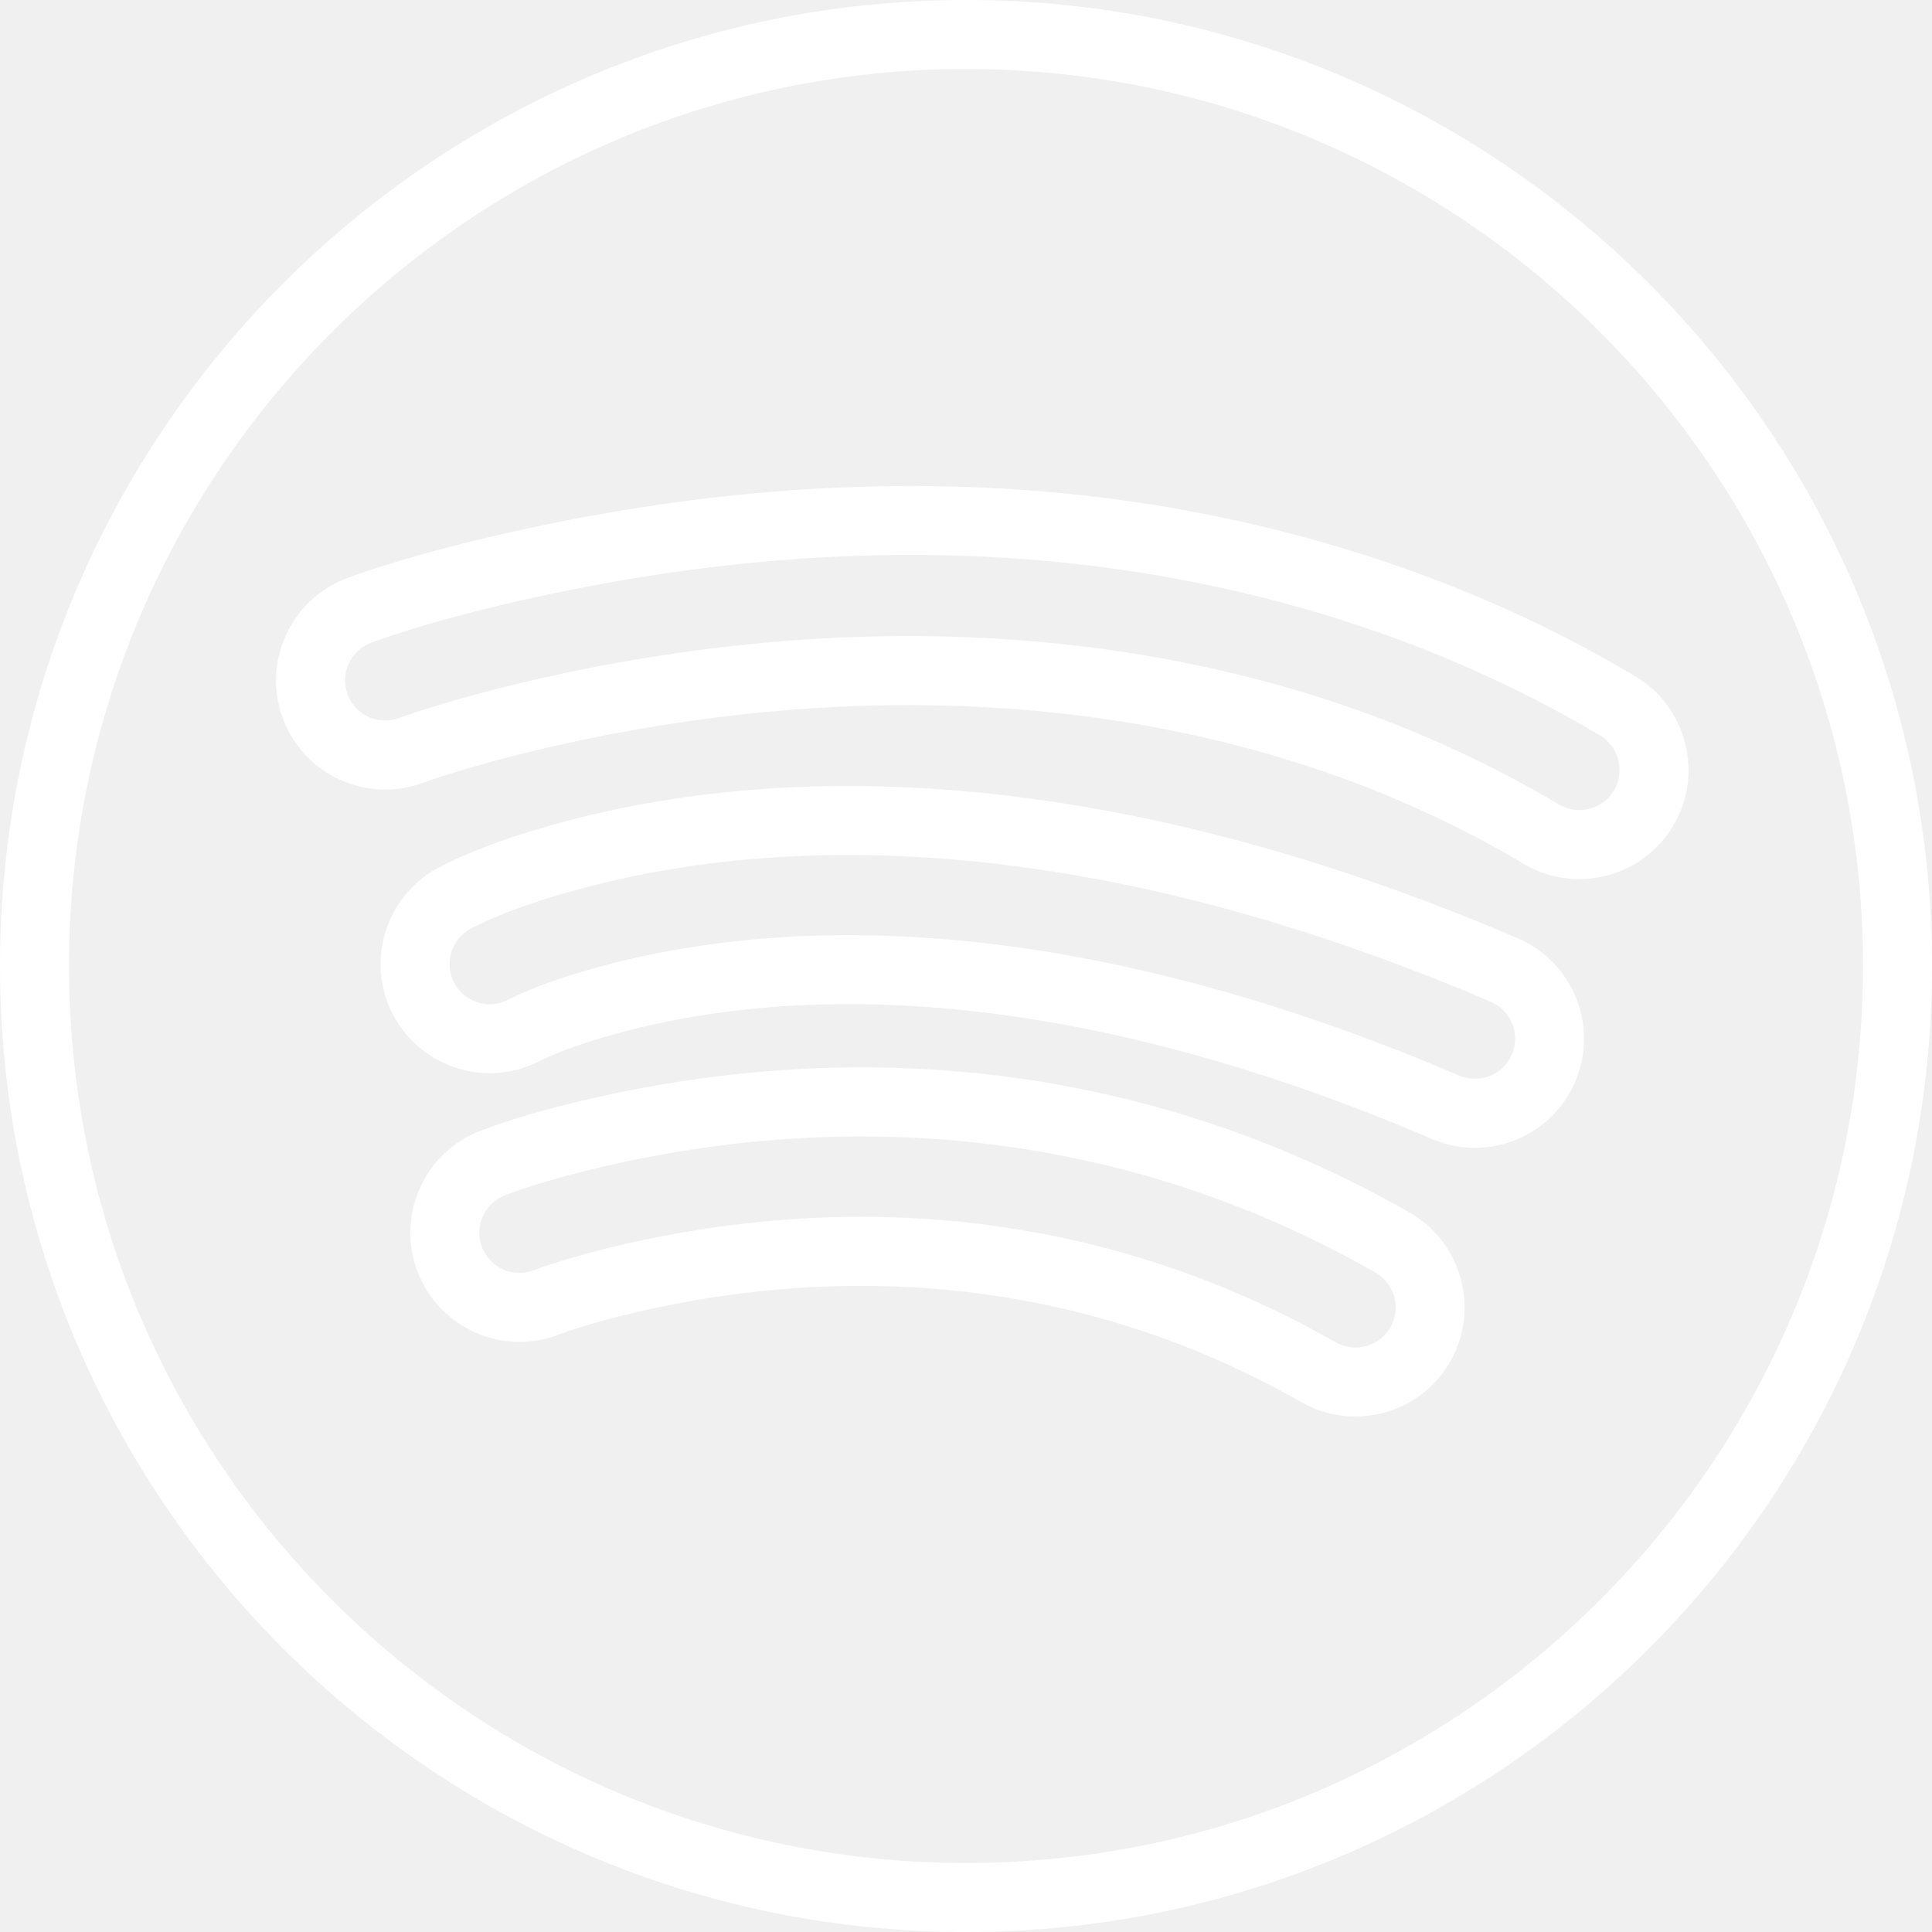
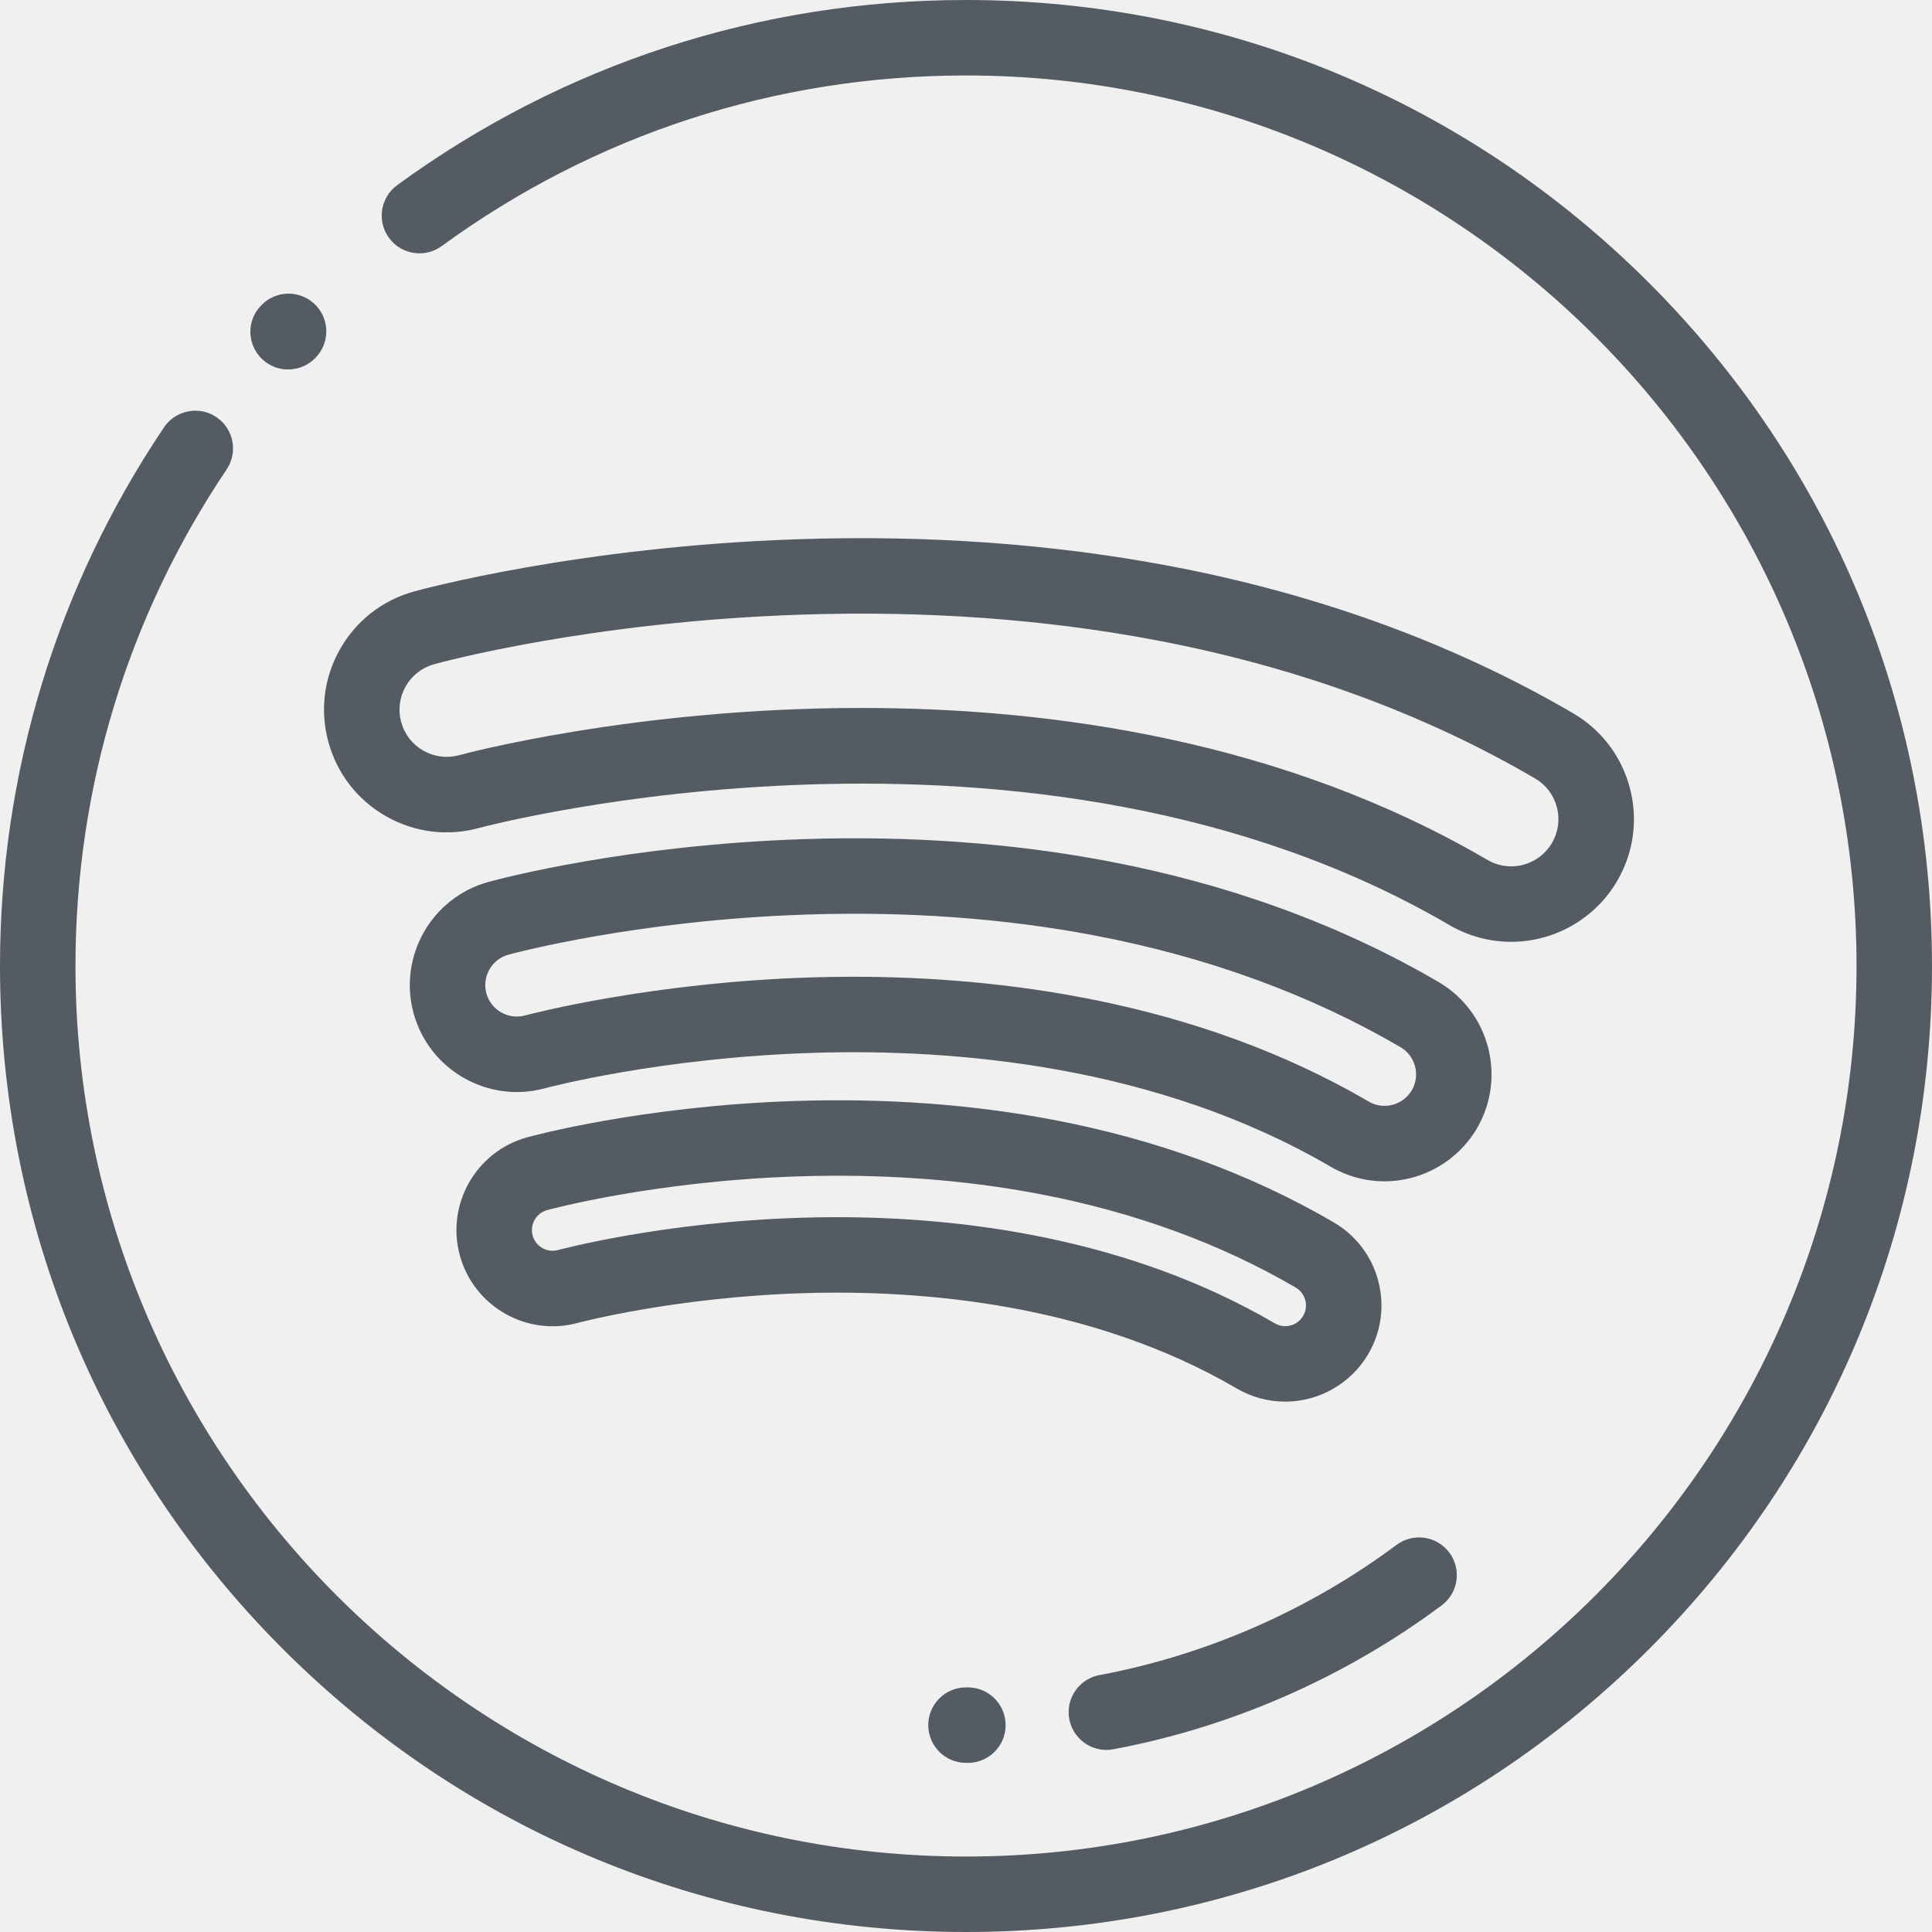
- <svg xmlns="http://www.w3.org/2000/svg" version="1.1" width="512" height="512" x="0" y="0" viewBox="0 0 56 56" style="enable-background:new 0 0 512 512" xml:space="preserve" class="">
+ <svg xmlns="http://www.w3.org/2000/svg" version="1.1" width="512" height="512" x="0" y="0" viewBox="0 0 512 512" style="enable-background:new 0 0 512 512" xml:space="preserve">
  <g>
    <g>
      <g>
-         <path d="M47.397,19.6c-2.047-1.217-4.237-2.247-6.51-3.06c-7.936-2.84-16.706-3.216-26.065-1.119    c-2.648,0.592-4.212,1.133-4.762,1.337c-1.634,0.608-2.469,2.434-1.861,4.068c0.608,1.635,2.433,2.472,4.067,1.862l0.002-0.001    c0.155-0.058,0.486-0.17,0.973-0.318c0.924-0.281,1.921-0.542,2.962-0.775c8.062-1.804,15.859-1.49,22.552,0.903    c1.89,0.677,3.71,1.531,5.409,2.541c0.505,0.301,1.062,0.443,1.611,0.443c1.08,0,2.134-0.552,2.725-1.546    C49.391,22.435,48.896,20.49,47.397,19.6z M46.781,22.913c-0.328,0.551-1.043,0.731-1.595,0.405    c-1.809-1.075-3.745-1.985-5.756-2.705c-4.047-1.448-8.467-2.176-13.094-2.176c-3.432,0-6.979,0.4-10.569,1.204    c-1.09,0.244-2.135,0.518-3.107,0.813c-0.545,0.166-0.915,0.292-1.089,0.357c-0.6,0.225-1.273-0.084-1.497-0.685    c-0.224-0.602,0.083-1.272,0.685-1.496c0.511-0.19,1.973-0.695,4.5-1.261c8.986-2.013,17.382-1.658,24.955,1.051    c2.152,0.771,4.225,1.745,6.162,2.896C46.926,21.646,47.108,22.361,46.781,22.913z" fill="#ffffff" data-original="#000000" style="" class="" />
-         <path d="M28,0C12.561,0,0,12.561,0,28s12.561,28,28,28s28-12.561,28-28S43.439,0,28,0z M28,54C13.664,54,2,42.337,2,28    S13.664,2,28,2s26,11.663,26,26S42.336,54,28,54z" fill="#ffffff" data-original="#000000" style="" class="" />
-         <path d="M43.998,27.199c-10.286-4.409-19.972-5.543-28.008-3.283c-1.813,0.51-2.847,0.999-3.303,1.246    c-1.533,0.83-2.105,2.754-1.275,4.288c0.832,1.534,2.753,2.104,4.288,1.275c0.049-0.025,0.174-0.083,0.375-0.166    c0.475-0.196,1.022-0.383,1.627-0.553c6.63-1.865,14.862-0.824,23.803,3.008c0.4,0.172,0.823,0.258,1.246,0.258    c0.397,0,0.795-0.076,1.176-0.229c0.784-0.313,1.4-0.914,1.732-1.691C46.346,29.749,45.601,27.886,43.998,27.199z M43.821,30.565    c-0.123,0.285-0.349,0.507-0.638,0.622s-0.605,0.11-0.89-0.011c-6.303-2.701-12.299-4.07-17.703-4.07    c-2.627,0-5.115,0.324-7.43,0.975c-0.681,0.191-1.304,0.404-1.849,0.63c-0.316,0.131-0.505,0.224-0.565,0.256    c-0.273,0.148-0.589,0.181-0.884,0.092c-0.298-0.089-0.544-0.288-0.692-0.56c-0.305-0.565-0.095-1.272,0.468-1.577    c0.308-0.167,1.206-0.605,2.893-1.079c7.591-2.136,16.817-1.031,26.679,3.195C43.799,29.29,44.074,29.976,43.821,30.565z" fill="#ffffff" data-original="#000000" style="" class="" />
-         <path d="M40.859,35.148c-7.148-4.083-15.364-5.226-23.758-3.298c-1.253,0.288-2.419,0.63-3.2,0.938    c-0.787,0.309-1.406,0.905-1.743,1.68c-0.338,0.775-0.354,1.635-0.044,2.421c0.638,1.623,2.476,2.426,4.101,1.788l0.006-0.002    c0.073-0.029,0.249-0.091,0.52-0.177c0.537-0.171,1.135-0.333,1.777-0.48c6.817-1.566,13.458-0.658,19.202,2.625    c0.494,0.282,1.032,0.416,1.563,0.416c1.099,0,2.169-0.573,2.753-1.594C42.902,37.95,42.374,36.014,40.859,35.148z M40.3,38.473    c-0.319,0.556-1.031,0.752-1.588,0.434c-4.222-2.413-8.887-3.637-13.748-3.637c-2.264,0-4.57,0.265-6.894,0.799    c-0.695,0.16-1.347,0.336-1.934,0.523c-0.339,0.106-0.56,0.187-0.655,0.225c-0.596,0.231-1.271-0.063-1.506-0.658    c-0.114-0.29-0.108-0.606,0.016-0.891c0.125-0.285,0.352-0.505,0.642-0.618c0.328-0.129,1.269-0.471,2.916-0.85    c7.894-1.813,15.611-0.746,22.318,3.085c0.27,0.154,0.463,0.404,0.545,0.704C40.494,37.89,40.455,38.203,40.3,38.473z" fill="#ffffff" data-original="#000000" style="" class="" />
+         <path d="M437.019,74.981C388.667,26.628,324.38,0,256,0c-54.62,0-106.743,16.965-150.734,49.059    c-4.462,3.256-5.44,9.511-2.185,13.973c3.255,4.462,9.511,5.44,13.973,2.185C157.599,35.636,205.646,20,256,20    c130.131,0,236,105.869,236,236S386.131,492,256,492S20,386.131,20,256c0-47.138,13.851-92.637,40.054-131.58    c3.083-4.582,1.868-10.796-2.714-13.879c-4.582-3.083-10.796-1.868-13.879,2.714C15.028,155.51,0,204.87,0,256    c0,68.38,26.628,132.667,74.981,181.019C123.333,485.372,187.62,512,256,512s132.667-26.628,181.019-74.981    C485.372,388.667,512,324.38,512,256S485.372,123.333,437.019,74.981z" fill="#545b62" data-original="#000000" style="" />
+       </g>
+     </g>
+     <g>
+       <g>
+         <path d="M83.358,80.564c-4.006-3.803-10.336-3.639-14.138,0.366l-0.208,0.222c-3.762,4.044-3.499,10.337,0.545,14.098    c1.917,1.783,4.355,2.661,6.789,2.661c2.701,0,5.399-1.082,7.378-3.209C87.527,90.696,87.363,84.367,83.358,80.564z" fill="#545b62" data-original="#000000" style="" />
+       </g>
+     </g>
+     <g>
+       <g>
+         <g>
+           <path d="M381.236,260.241c-25.89-15.127-55.379-25.902-87.65-32.025c-25.328-4.803-52.424-6.767-80.532-5.838     c-46.599,1.535-79.973,10.344-83.643,11.349c-15.047,4.147-23.927,19.771-19.797,34.827c4.13,15.051,19.748,23.953,34.768,19.854     c1.249-0.333,31.047-8.169,71.449-9.401c36.942-1.125,90.651,3.209,136.811,30.188c4.342,2.53,9.278,3.867,14.275,3.867     c10.038,0,19.421-5.381,24.489-14.042c0.002-0.003,0.004-0.006,0.005-0.008C399.292,285.515,394.727,268.122,381.236,260.241z      M374.142,288.924c-1.496,2.553-4.264,4.138-7.225,4.138c-1.484,0-2.9-0.386-4.195-1.141     c-45.796-26.767-97.776-33.071-136.574-33.071c-3.77,0-7.421,0.059-10.925,0.166c-42.688,1.302-74.655,9.71-76.063,10.086     c-4.441,1.214-9.043-1.409-10.259-5.84c-1.216-4.434,1.397-9.034,5.807-10.25c1.364-0.374,33.93-9.162,79.005-10.646     c26.639-0.882,52.261,0.97,76.145,5.499c30.023,5.697,57.372,15.67,81.289,29.645C375.117,279.83,376.46,284.949,374.142,288.924     z" fill="#545b62" data-original="#000000" style="" />
+           <path d="M431.934,208.839c-2.203-8.396-7.544-15.434-15.041-19.816c-31.519-18.419-67.448-31.543-106.788-39.008     c-30.901-5.859-63.969-8.252-98.288-7.126c-58.395,1.929-100.322,13.364-102.066,13.847c-8.371,2.305-15.343,7.732-19.631,15.281     c-4.287,7.548-5.379,16.315-3.073,24.684c2.305,8.371,7.731,15.343,15.28,19.631c7.547,4.287,16.313,5.379,24.688,3.073     c1.452-0.396,146.48-38.891,257.075,25.74c4.97,2.909,10.636,4.447,16.384,4.447c11.52,0,22.28-6.172,28.079-16.105     C432.936,225.991,434.137,217.237,431.934,208.839z M411.284,223.4c-2.23,3.82-6.372,6.193-10.81,6.193     c-2.232,0-4.345-0.575-6.287-1.711c-54.12-31.629-115.245-40.266-165.869-40.266c-60.365,0-105.799,12.281-106.615,12.509     c-3.222,0.887-6.595,0.468-9.498-1.182c-2.902-1.648-4.989-4.33-5.876-7.551c-0.887-3.221-0.468-6.594,1.181-9.497     c1.649-2.903,4.33-4.989,7.562-5.879c1.663-0.46,41.362-11.286,97.405-13.137c32.847-1.083,64.443,1.201,93.901,6.787     c37.092,7.038,70.88,19.36,100.423,36.625c2.885,1.686,4.94,4.394,5.787,7.624S412.973,220.511,411.284,223.4z" fill="#545b62" data-original="#000000" style="" />
+         </g>
+       </g>
+     </g>
+     <g>
+       <g>
+         <path d="M365.262,339.492c-1.726-6.584-5.915-12.104-11.795-15.542c-22.004-12.86-47.067-22.016-74.491-27.216    c-21.495-4.08-44.483-5.749-68.328-4.959c-40.635,1.339-69.771,9.305-70.973,9.638c-13.53,3.725-21.516,17.771-17.804,31.312    c3.713,13.546,17.759,21.55,31.287,17.847c0.253-0.069,25.674-6.833,59.934-7.874c30.972-0.939,76.002,2.676,114.653,25.263    c3.901,2.282,8.344,3.488,12.847,3.488c9.024,0,17.46-4.838,22.017-12.626v-0.001    C366.047,352.944,366.989,346.079,365.262,339.492z M345.346,348.724c-0.999,1.705-2.776,2.724-4.754,2.724    c-0.972,0-1.897-0.253-2.753-0.753c-38.956-22.766-83.11-28.13-116.056-28.13c-3.211,0-6.316,0.052-9.3,0.14    c-37.082,1.126-64.322,8.496-64.585,8.568c-2.917,0.798-5.94-0.923-6.739-3.838c-0.799-2.916,0.916-5.941,3.843-6.747    c0.276-0.077,28.032-7.666,66.307-8.926c22.373-0.742,43.887,0.814,63.94,4.62c25.178,4.774,48.099,13.129,68.126,24.833    c1.267,0.741,2.17,1.931,2.542,3.349C346.288,345.981,346.086,347.459,345.346,348.724z" fill="#545b62" data-original="#000000" style="" />
+       </g>
+     </g>
+     <g>
+       <g>
+         <path d="M256.501,447.177c-0.01,0-0.02,0-0.03,0H256c-5.523,0-10,4.477-10,10s4.477,10,10,10h0.53    c5.523-0.016,9.987-4.506,9.971-10.029C266.484,451.635,262.011,447.177,256.501,447.177z" fill="#545b62" data-original="#000000" style="" />
+       </g>
+     </g>
+     <g>
+       <g>
+         <path d="M384.089,411.459c-3.3-4.428-9.565-5.343-13.994-2.045c-23.191,17.277-50.416,29.207-78.73,34.501    c-5.429,1.015-9.007,6.238-7.992,11.667c0.899,4.808,5.098,8.164,9.818,8.164c0.61,0,1.228-0.056,1.851-0.172    c31.294-5.851,61.379-19.033,87.002-38.121C386.473,422.153,387.388,415.888,384.089,411.459z" fill="#545b62" data-original="#000000" style="" />
      </g>
    </g>
    <g>
</g>
    <g>
</g>
    <g>
</g>
    <g>
</g>
    <g>
</g>
    <g>
</g>
    <g>
</g>
    <g>
</g>
    <g>
</g>
    <g>
</g>
    <g>
</g>
    <g>
</g>
    <g>
</g>
    <g>
</g>
    <g>
</g>
  </g>
</svg>
